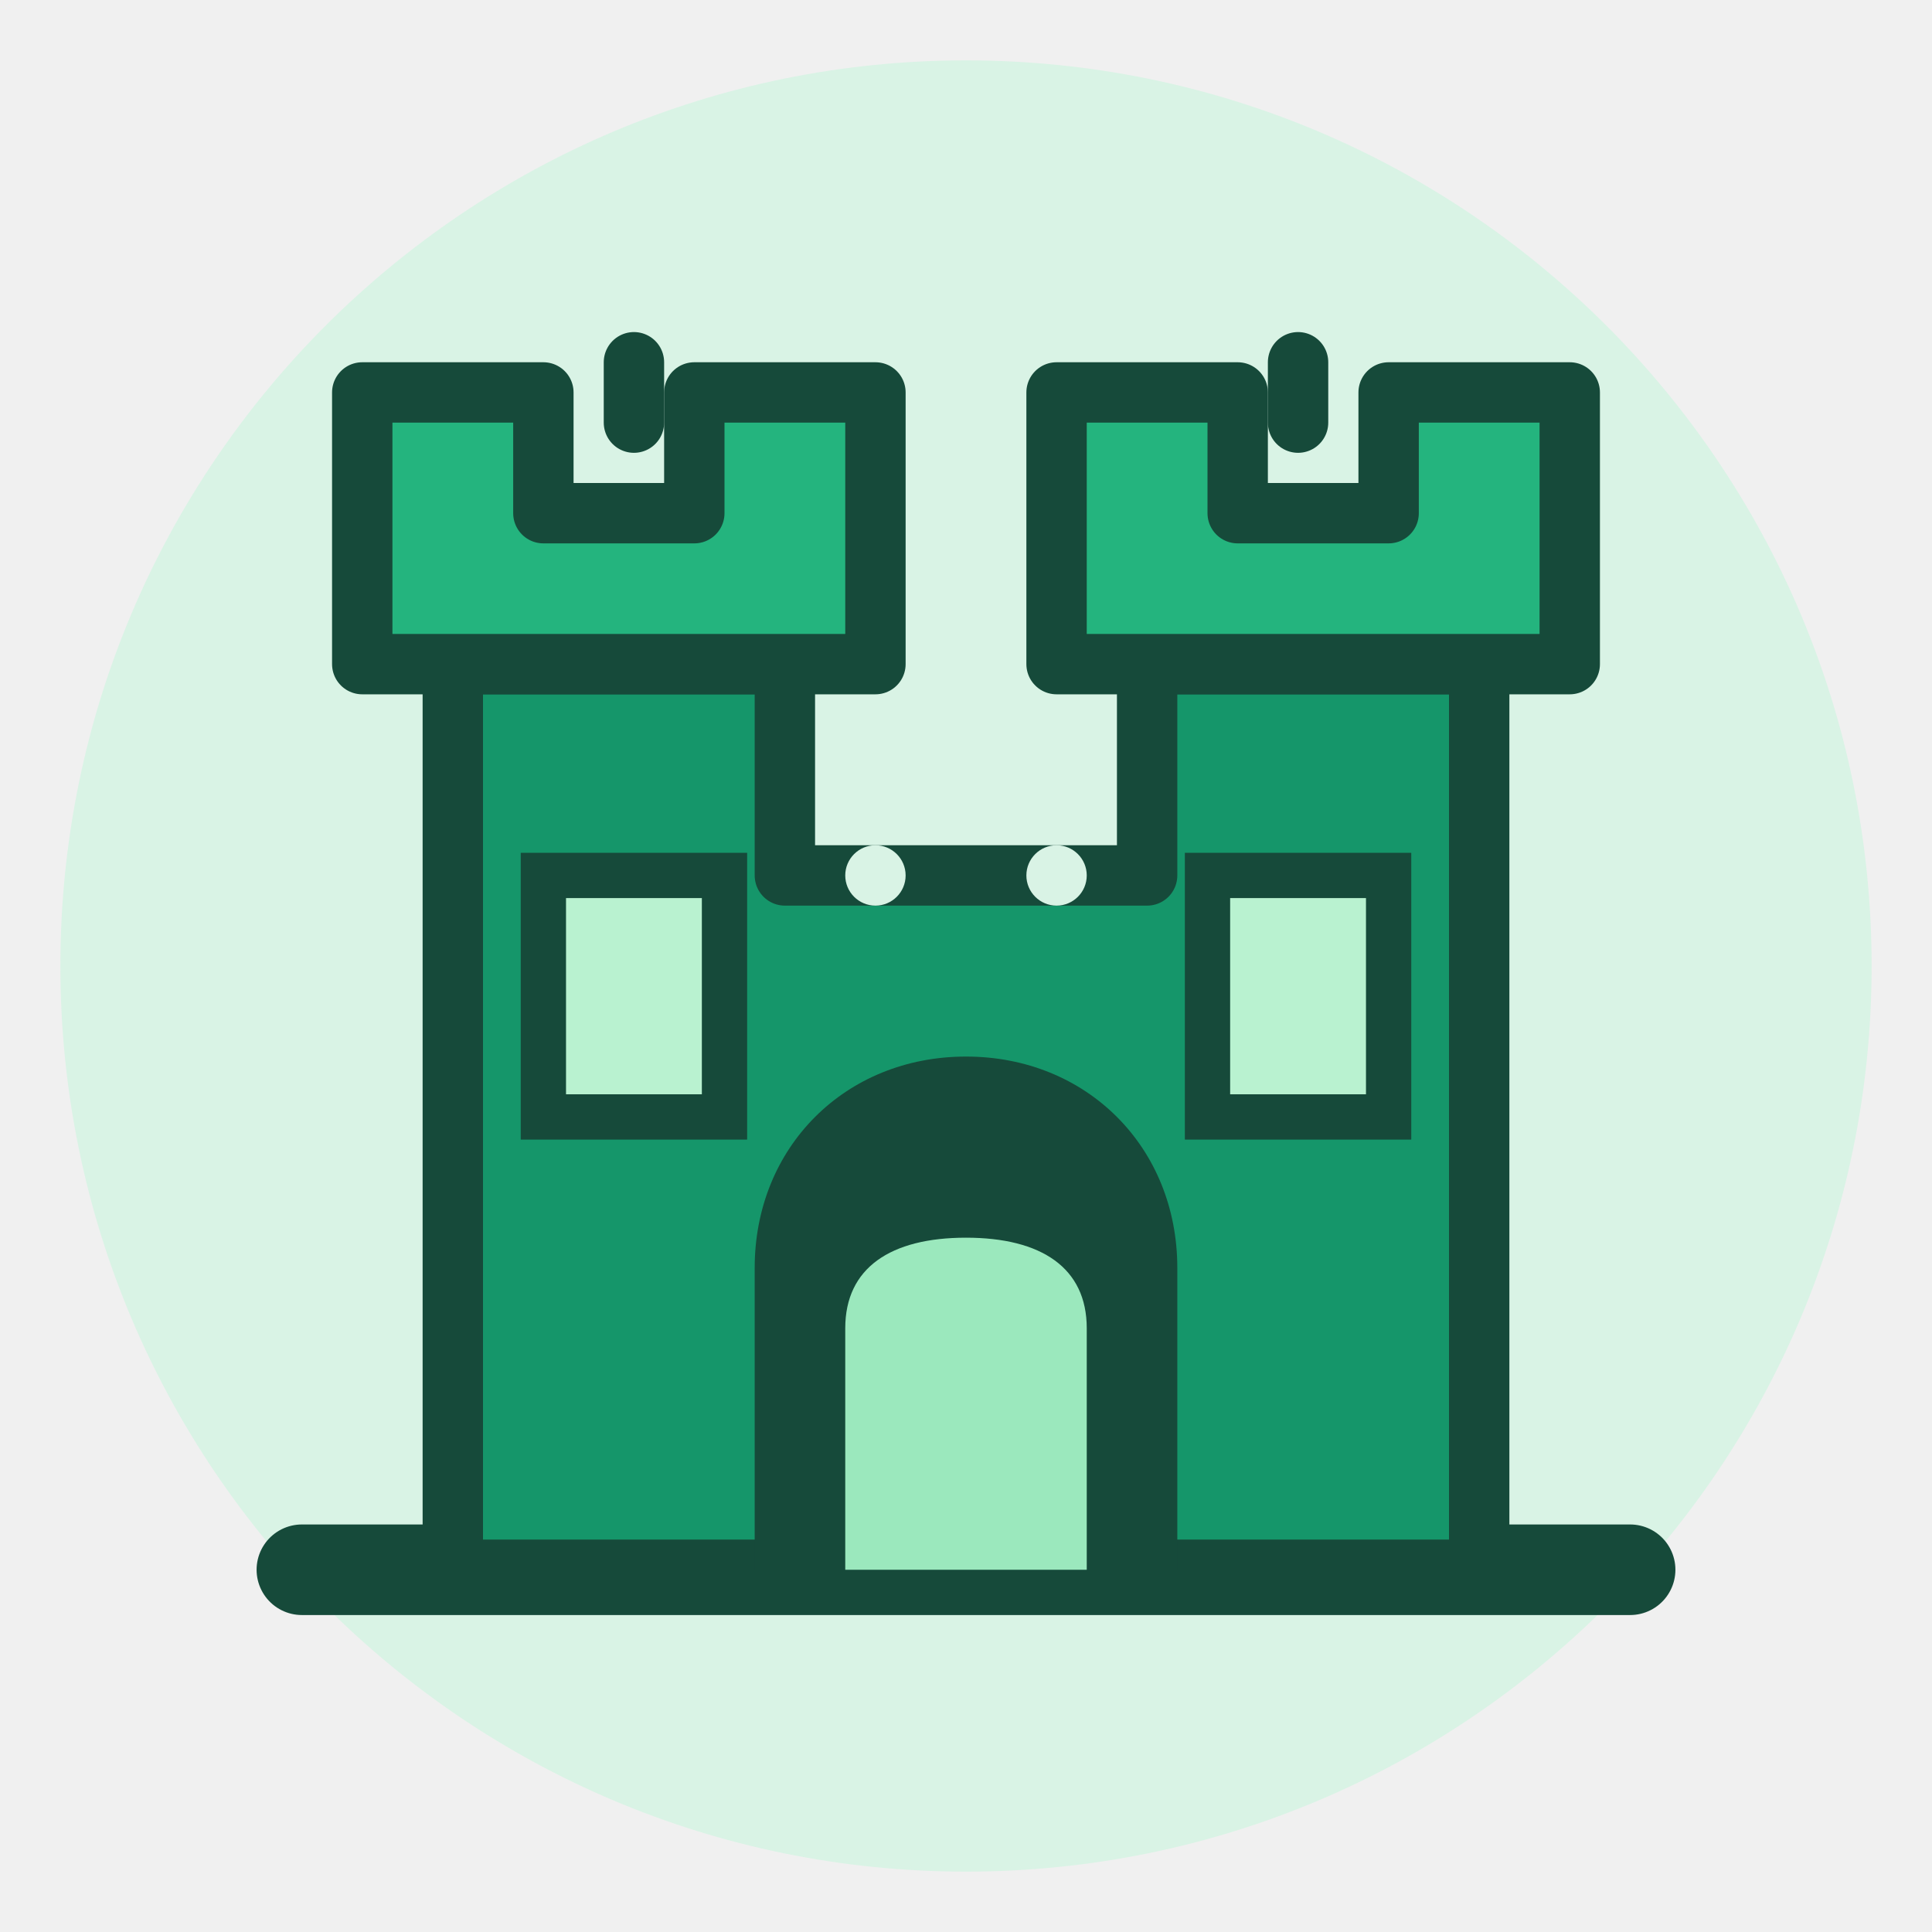
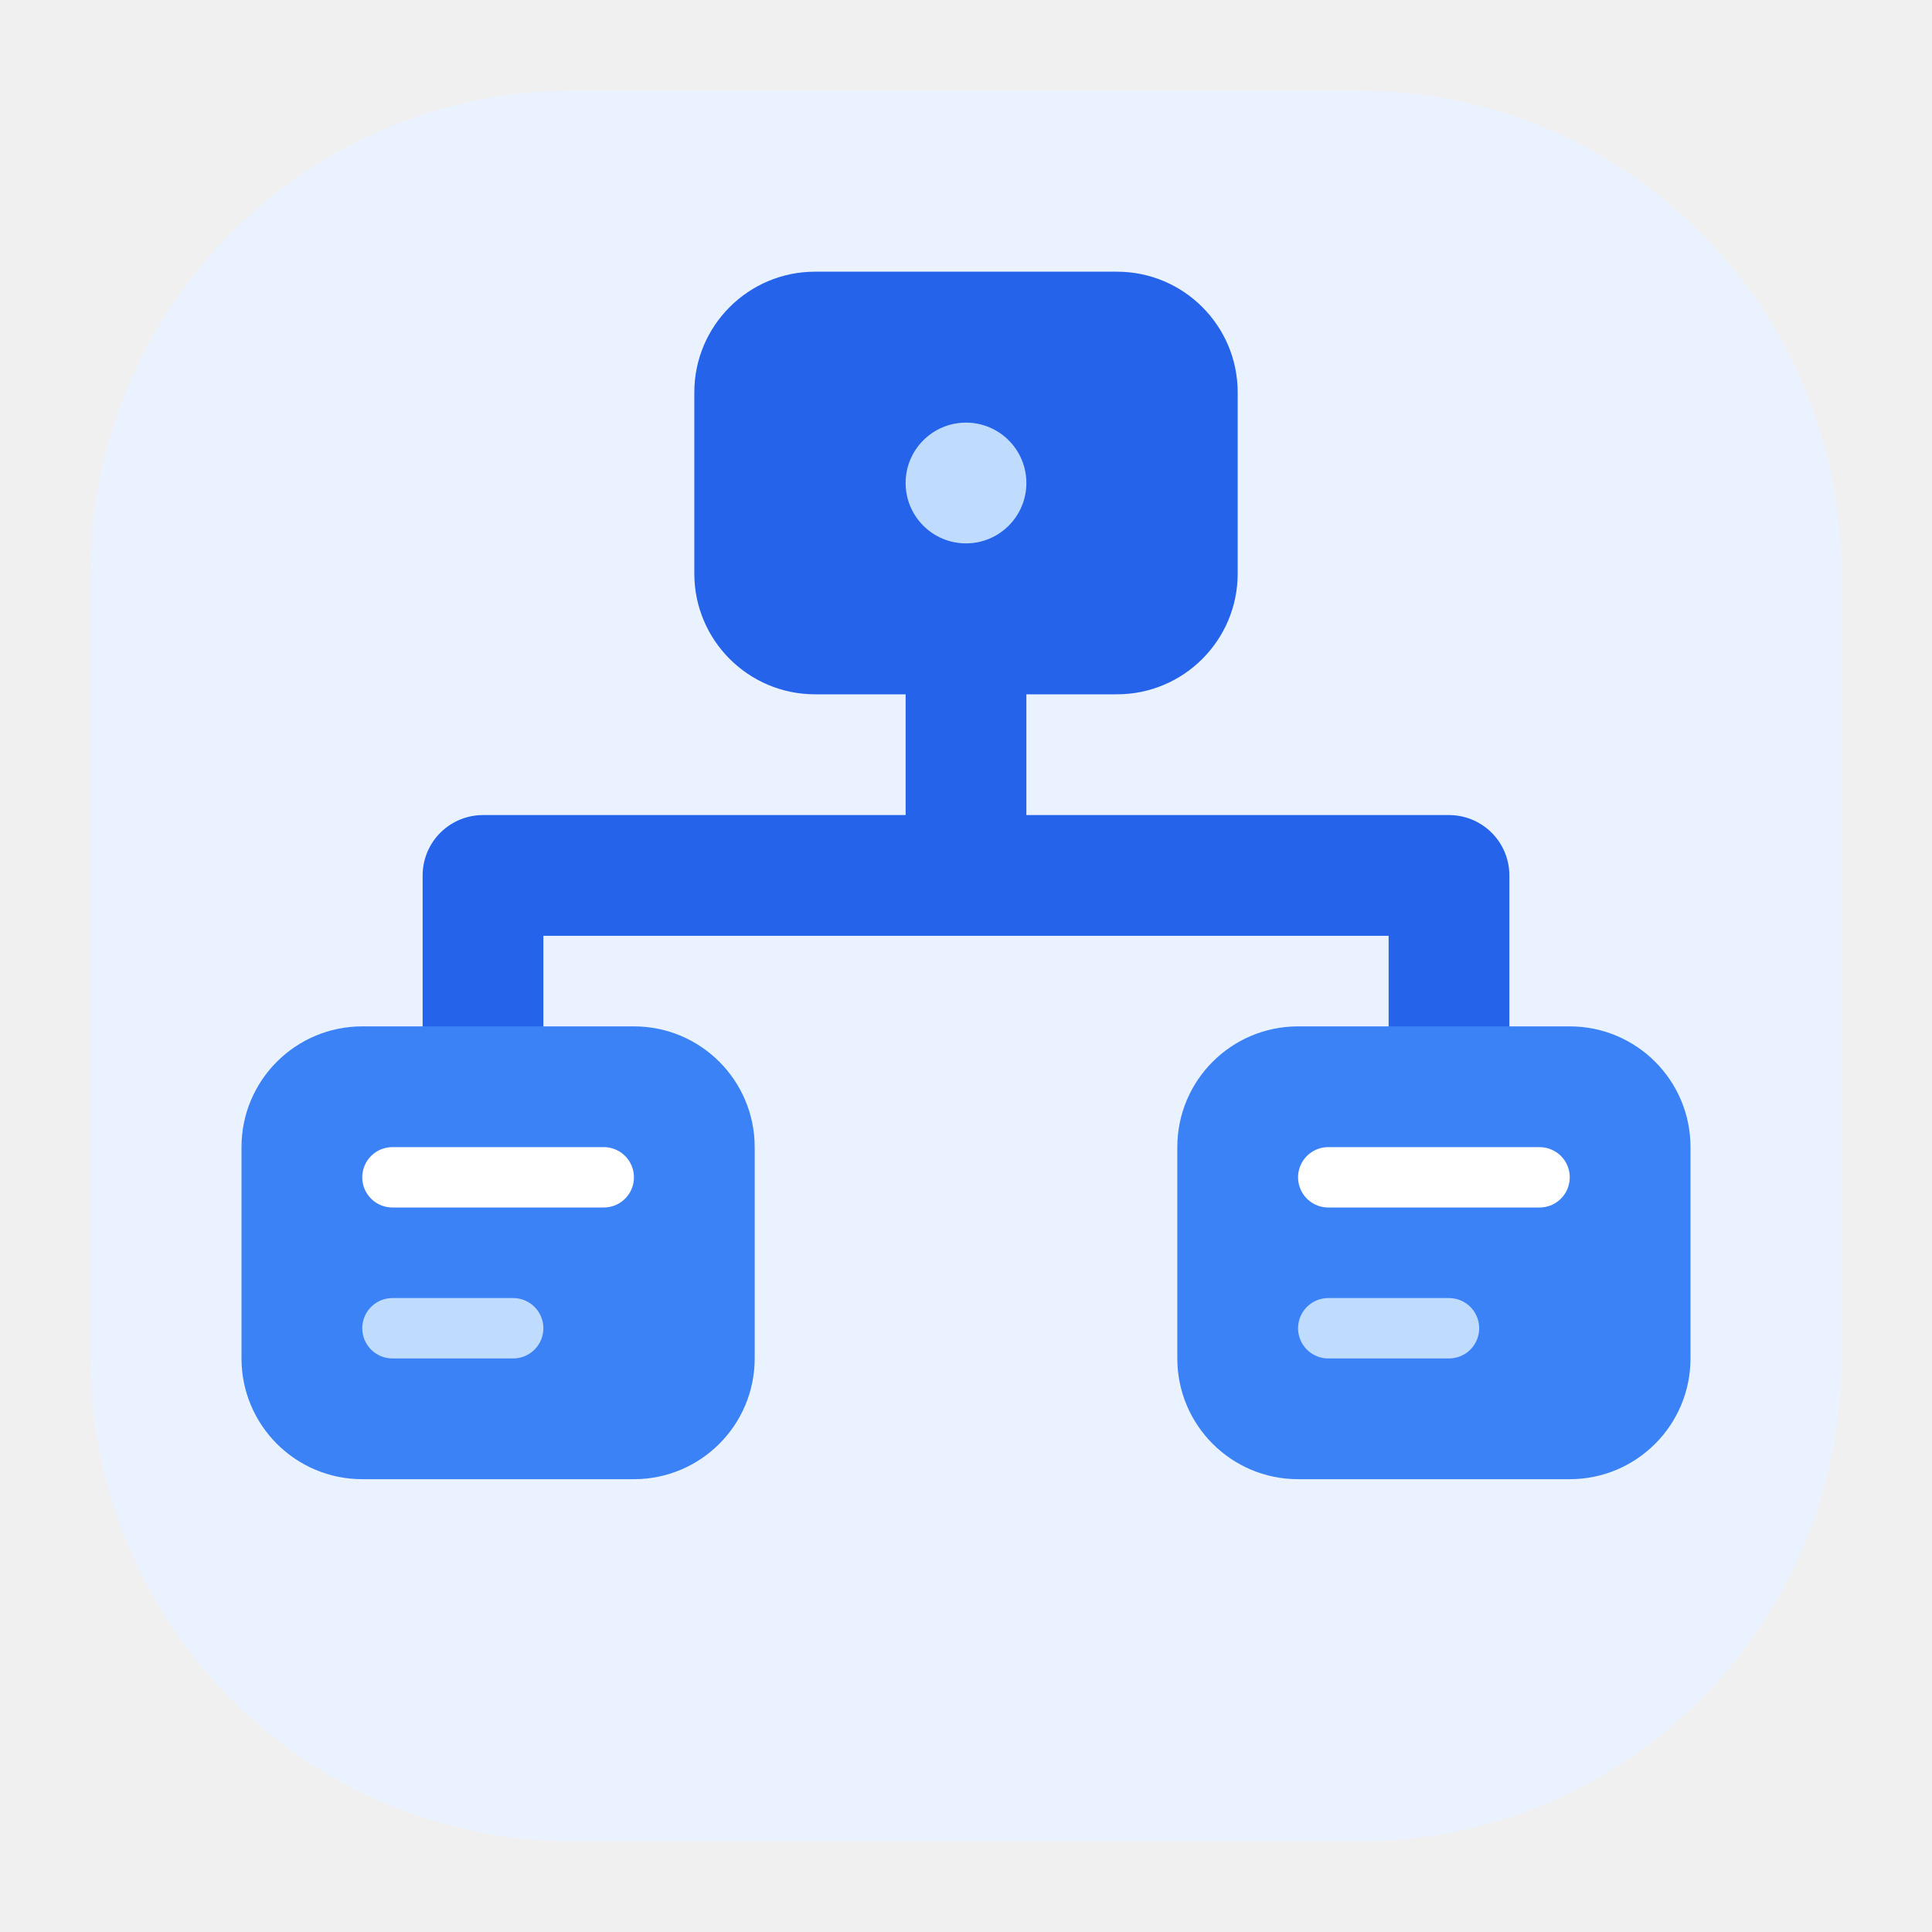
<svg xmlns="http://www.w3.org/2000/svg" viewBox="0 0 64 64" role="img" aria-labelledby="title">
-   <circle cx="32" cy="32" r="30" fill="#d9f3e5" />
-   <path d="M10 52h44" fill="none" stroke="#164a3a" stroke-linecap="round" stroke-width="3" />
-   <path d="M15 52V22h11v7h12v-7h11v30Z" fill="#15966a" stroke="#164a3a" stroke-linejoin="round" stroke-width="2" />
-   <path d="M12 22V13h6v4h5v-4h6v9ZM35 22V13h6v4h5v-4h6v9Z" fill="#24b47e" stroke="#164a3a" stroke-linejoin="round" stroke-width="2" />
-   <path d="M18 29h6v8h-6ZM40 29h6v8h-6Z" fill="#b9f2d0" stroke="#164a3a" stroke-width="1.5" />
-   <path d="M25 52V42c0-4 3-7 7-7s7 3 7 7v10Z" fill="#164a3a" />
-   <path d="M28 52v-8c0-2 1.5-3 4-3s4 1 4 3v8Z" fill="#9be8bd" />
-   <path d="M21 14v-2M43 14v-2" stroke="#164a3a" stroke-linecap="round" stroke-width="2" />
-   <circle cx="29" cy="29" r="1" fill="#d9f3e5" />
-   <circle cx="35" cy="29" r="1" fill="#d9f3e5" />
+   <rect x="3" y="3" width="58" height="58" rx="16" fill="#eaf2ff" />
+   <path d="M32 22v7M32 29H16v5M32 29h16v5" fill="none" stroke="#2563eb" stroke-linecap="round" stroke-linejoin="round" stroke-width="4" />
+   <rect x="23" y="9" width="18" height="14" rx="4" fill="#2563eb" />
+   <rect x="8" y="34" width="17" height="15" rx="4" fill="#3b82f6" />
+   <rect x="39" y="34" width="17" height="15" rx="4" fill="#3b82f6" />
+   <path d="M13 39h7M44 39h7" stroke="#fff" stroke-linecap="round" stroke-width="2" />
+   <path d="M13 44h4M44 44h4" stroke="#bfdbfe" stroke-linecap="round" stroke-width="2" />
+   <circle cx="32" cy="16" r="2" fill="#bfdbfe" />
</svg>
